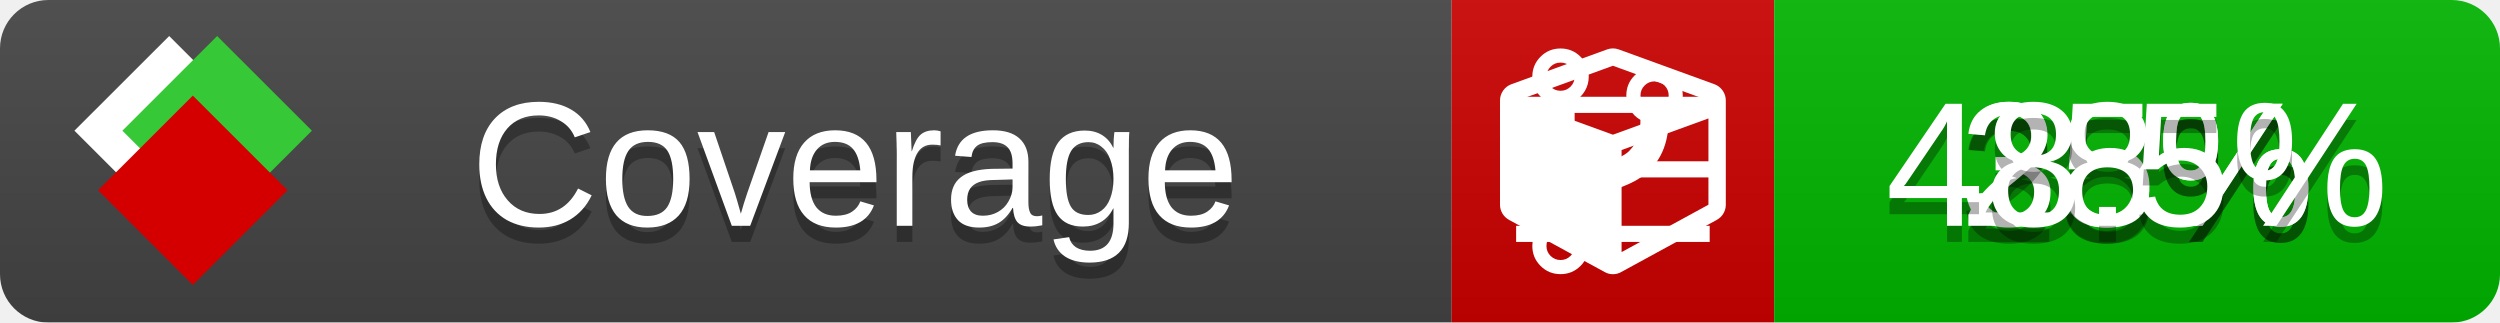
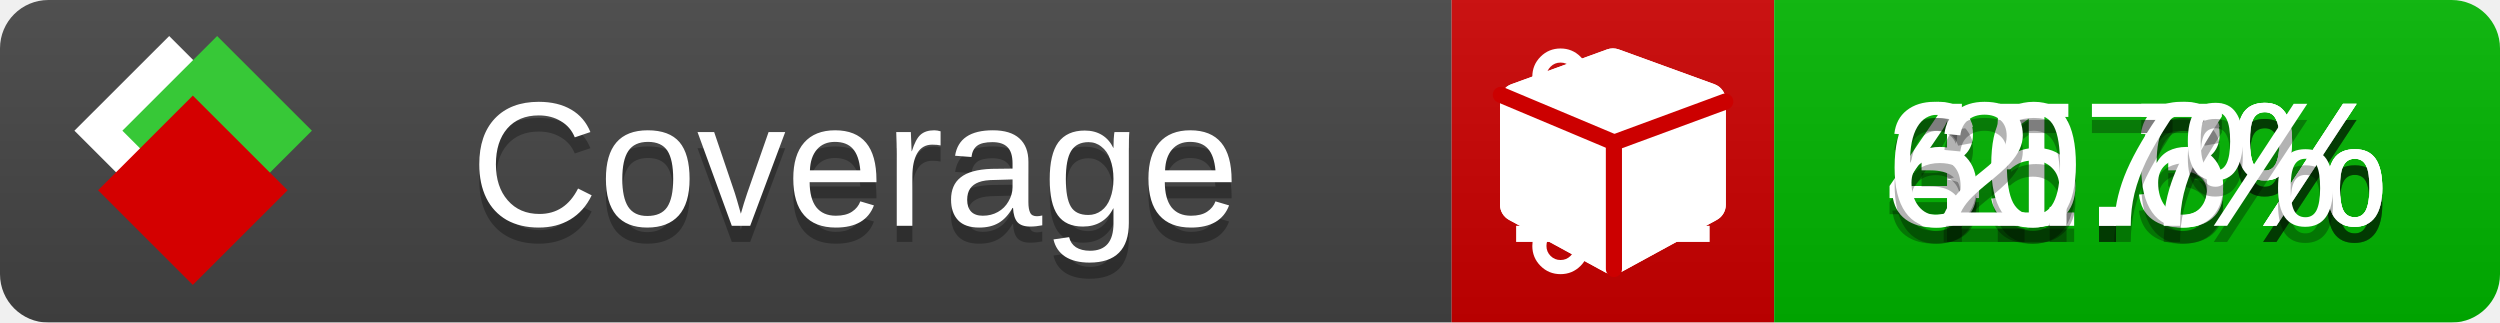
<svg xmlns="http://www.w3.org/2000/svg" xmlns:xlink="http://www.w3.org/1999/xlink" width="155" height="20">
  <style type="text/css">
          
            @keyframes fade1 {
                0% { visibility: visible; opacity: 1; }
-                27% { visibility: visible; opacity: 1; }
-                33% { visibility: hidden; opacity: 0; }
-                60% { visibility: hidden; opacity: 0; }
-                66% { visibility: hidden; opacity: 0; }
-                93% { visibility: hidden; opacity: 0; }
+                23% { visibility: visible; opacity: 1; }
+                25% { visibility: hidden; opacity: 0; }
+                48% { visibility: hidden; opacity: 0; }
+                50% { visibility: hidden; opacity: 0; }
+                73% { visibility: hidden; opacity: 0; }
+                75% { visibility: hidden; opacity: 0; }
+                98% { visibility: hidden; opacity: 0; }
              100% { visibility: visible; opacity: 1; }
            }
            @keyframes fade2 {
                0% { visibility: hidden; opacity: 0; }
-                27% { visibility: hidden; opacity: 0; }
-                33% { visibility: visible; opacity: 1; }
-                60% { visibility: visible; opacity: 1; }
-                66% { visibility: hidden; opacity: 0; }
-                93% { visibility: hidden; opacity: 0; }
+                23% { visibility: hidden; opacity: 0; }
+                25% { visibility: visible; opacity: 1; }
+                48% { visibility: visible; opacity: 1; }
+                50% { visibility: hidden; opacity: 0; }
+                73% { visibility: hidden; opacity: 0; }
+                75% { visibility: hidden; opacity: 0; }
+                98% { visibility: hidden; opacity: 0; }
              100% { visibility: hidden; opacity: 0; }
            }
            @keyframes fade3 {
                0% { visibility: hidden; opacity: 0; }
-                27% { visibility: hidden; opacity: 0; }
-                33% { visibility: hidden; opacity: 0; }
-                60% { visibility: hidden; opacity: 0; }
-                66% { visibility: visible; opacity: 1; }
-                93% { visibility: visible; opacity: 1; }
+                23% { visibility: hidden; opacity: 0; }
+                25% { visibility: hidden; opacity: 0; }
+                48% { visibility: hidden; opacity: 0; }
+                50% { visibility: visible; opacity: 1; }
+                73% { visibility: visible; opacity: 1; }
+                75% { visibility: hidden; opacity: 0; }
+                98% { visibility: hidden; opacity: 0; }
+               100% { visibility: hidden; opacity: 0; }
+             }
+             @keyframes fade4 {
+                 0% { visibility: hidden; opacity: 0; }
+                23% { visibility: hidden; opacity: 0; }
+                25% { visibility: hidden; opacity: 0; }
+                48% { visibility: hidden; opacity: 0; }
+                50% { visibility: hidden; opacity: 0; }
+                73% { visibility: hidden; opacity: 0; }
+                75% { visibility: visible; opacity: 1; }
+                98% { visibility: visible; opacity: 1; }
              100% { visibility: hidden; opacity: 0; }
            }
            .linecoverage {
                animation-duration: 15s;
                animation-name: fade1;
                animation-iteration-count: infinite;
            }
            .branchcoverage {
                animation-duration: 15s;
                animation-name: fade2;
                animation-iteration-count: infinite;
            }
            .methodcoverage {
                animation-duration: 15s;
                animation-name: fade3;
+                 animation-iteration-count: infinite;
+             }
+             .fullmethodcoverage {
+                 animation-duration: 15s;
+                 animation-name: fade4;
                animation-iteration-count: infinite;
            }
          
    </style>
  <defs>
    <linearGradient id="gradient" x2="0" y2="100%">
      <stop offset="0" stop-color="#bbb" stop-opacity=".1" />
      <stop offset="1" stop-opacity=".1" />
    </linearGradient>
    <linearGradient id="c">
      <stop offset="0" stop-color="#d40000" />
      <stop offset="1" stop-color="#ff2a2a" />
    </linearGradient>
    <linearGradient id="a">
      <stop offset="0" stop-color="#e0e0de" />
      <stop offset="1" stop-color="#fff" />
    </linearGradient>
    <linearGradient id="b">
      <stop offset="0" stop-color="#37c837" />
      <stop offset="1" stop-color="#217821" />
    </linearGradient>
    <linearGradient xlink:href="#a" id="e" x1="106.44" x2="69.96" y1="-11.96" y2="-46.84" gradientTransform="matrix(-.8426 -.00045 -.00045 -.8426 -94.27 -75.82)" gradientUnits="userSpaceOnUse" />
    <linearGradient xlink:href="#b" id="f" x1="56.19" x2="77.97" y1="-23.45" y2="10.62" gradientTransform="matrix(.8426 .00045 .00045 .8426 94.27 75.82)" gradientUnits="userSpaceOnUse" />
    <linearGradient xlink:href="#c" id="g" x1="79.98" x2="132.9" y1="10.79" y2="10.79" gradientTransform="matrix(.8426 .00045 .00045 .8426 94.27 75.82)" gradientUnits="userSpaceOnUse" />
    <mask id="mask">
      <rect width="155" height="20" rx="3" fill="#fff" />
    </mask>
    <g id="icon" transform="matrix(.04486 0 0 .04481 -.48 -.63)">
      <rect width="52.92" height="52.92" x="-109.72" y="-27.13" fill="url(#e)" transform="rotate(-135)" />
      <rect width="52.92" height="52.92" x="70.19" y="-39.18" fill="url(#f)" transform="rotate(45)" />
      <rect width="52.92" height="52.92" x="80.05" y="-15.74" fill="url(#g)" transform="rotate(45)" />
    </g>
  </defs>
  <g mask="url(#mask)">
    <rect x="0" y="0" width="90" height="20" fill="#444" />
    <rect x="90" y="0" width="20" height="20" fill="#c00" />
    <rect x="110" y="0" width="45" height="20" fill="#00B600" />
    <rect x="0" y="0" width="155" height="20" fill="url(#gradient)" />
  </g>
  <g>
    <path class="linecoverage" stroke="#fff" d="M94 6.5 h12 M94 10.5 h12 M94 14.5 h12" />
    <path class="branchcoverage" fill="#fff" d="m 97.628,15.247 q 0,-0.364 -0.255,-0.619 -0.255,-0.255 -0.619,-0.255 -0.364,0 -0.619,0.255 -0.255,0.255 -0.255,0.619 0,0.364 0.255,0.619 0.255,0.255 0.619,0.255 0.364,0 0.619,-0.255 0.255,-0.255 0.255,-0.619 z m 0,-10.493 q 0,-0.364 -0.255,-0.619 -0.255,-0.255 -0.619,-0.255 -0.364,0 -0.619,0.255 -0.255,0.255 -0.255,0.619 0,0.364 0.255,0.619 0.255,0.255 0.619,0.255 0.364,0 0.619,-0.255 0.255,-0.255 0.255,-0.619 z m 5.83,1.166 q 0,-0.364 -0.255,-0.619 -0.255,-0.255 -0.619,-0.255 -0.364,0 -0.619,0.255 -0.255,0.255 -0.255,0.619 0,0.364 0.255,0.619 0.255,0.255 0.619,0.255 0.364,0 0.619,-0.255 0.255,-0.255 0.255,-0.619 z m 0.874,0 q 0,0.474 -0.237,0.879 -0.237,0.405 -0.638,0.633 -0.018,2.614 -2.059,3.771 -0.619,0.346 -1.849,0.738 -1.166,0.364 -1.544,0.647 -0.378,0.282 -0.378,0.911 l 0,0.237 q 0.401,0.228 0.638,0.633 0.237,0.405 0.237,0.879 0,0.729 -0.51,1.239 -0.51,0.51 -1.239,0.51 -0.729,0 -1.239,-0.51 -0.51,-0.51 -0.51,-1.239 0,-0.474 0.237,-0.879 0.237,-0.405 0.638,-0.633 l 0,-7.469 q -0.401,-0.228 -0.638,-0.633 -0.237,-0.405 -0.237,-0.879 0,-0.729 0.51,-1.239 0.51,-0.51 1.239,-0.51 0.729,0 1.239,0.51 0.51,0.51 0.51,1.239 0,0.474 -0.237,0.879 -0.237,0.405 -0.638,0.633 l 0,4.527 q 0.492,-0.237 1.403,-0.519 0.501,-0.155 0.797,-0.269 0.296,-0.114 0.642,-0.282 0.346,-0.169 0.537,-0.36 0.191,-0.191 0.369,-0.465 0.178,-0.273 0.255,-0.633 0.077,-0.36 0.077,-0.833 -0.401,-0.228 -0.638,-0.633 -0.237,-0.405 -0.237,-0.879 0,-0.729 0.51,-1.239 0.51,-0.51 1.239,-0.51 0.729,0 1.239,0.51 0.51,0.51 0.51,1.239 z" />
    <path class="methodcoverage" fill="#fff" d="m 100.538,15.629 5.385,-2.936 v -5.351 l -5.385,1.96 z M 100,8.351 105.873,6.214 100,4.077 94.127,6.214 Z m 7,-2.12 v 6.462 q 0,0.294 -0.151,0.547 -0.151,0.252 -0.412,0.395 l -5.923,3.231 q -0.236,0.135 -0.513,0.135 -0.278,0 -0.513,-0.135 l -5.923,-3.231 Q 93.303,13.492 93.151,13.239 93,12.987 93,12.692 v -6.462 q 0,-0.337 0.194,-0.614 0.194,-0.278 0.513,-0.395 l 5.923,-2.154 q 0.185,-0.067 0.37,-0.067 0.185,0 0.37,0.067 l 5.923,2.154 q 0.32,0.118 0.513,0.395 Q 107,5.894 107,6.231 Z" />
+     <path class="fullmethodcoverage" fill="#fff" d="m 107,6.231 v 6.462 c 0,0.196 -0.051,0.379 -0.151,0.547 -0.101,0.168 -0.238,0.3 -0.412,0.395 l -5.923,3.231 c -0.157,0.09 -0.328,0.135 -0.513,0.135 -0.185,0 -0.356,-0.045 -0.513,-0.135 l -5.923,-3.231 C 93.39,13.539 93.252,13.407 93.151,13.239 93.05,13.071 93,12.889 93,12.692 v -6.462 c 0,-0.224 0.065,-0.429 0.194,-0.614 0.129,-0.185 0.3,-0.317 0.513,-0.395 l 5.923,-2.154 c 0.123,-0.045 0.247,-0.067 0.37,-0.067 0.123,0 0.247,0.022 0.37,0.067 l 5.923,2.154 c 0.213,0.079 0.384,0.21 0.513,0.395 0.129,0.185 0.194,0.39 0.194,0.614 z" />
+     <path class="fullmethodcoverage" style="fill:none;stroke:#cc0000;stroke-width:1;stroke-linecap:round;stroke-dasharray:none;stroke-opacity:1" d="m 100.064,16.677 -0.002,-7.833 6.906,-2.547" />
+     <path class="fullmethodcoverage" style="fill:none;stroke:#cc0000;stroke-width:1;stroke-linecap:round;stroke-dasharray:none;stroke-opacity:1" d="M 99.914,8.765 93.052,5.882" />
  </g>
  <g fill="#fff" text-anchor="middle" font-family="Verdana,Arial,Geneva,sans-serif" font-size="11">
    <a xlink:href="https://github.com/danielpalme/ReportGenerator" target="_top">
      <use xlink:href="#icon" transform="translate(3,1) scale(3.5)" />
    </a>
    <text x="53" y="15" fill="#010101" fill-opacity=".3">Coverage</text>
    <text x="53" y="14" fill="#fff">Coverage</text>
-     <text class="linecoverage" x="132.5" y="15" fill="#010101" fill-opacity=".3">35%</text>
-     <text class="linecoverage" x="132.5" y="14">35%</text>
-     <text class="branchcoverage" x="132.5" y="15" fill="#010101" fill-opacity=".3">28%</text>
-     <text class="branchcoverage" x="132.5" y="14">28%</text>
-     <text class="methodcoverage" x="132.5" y="15" fill="#010101" fill-opacity=".3">48.5%</text>
-     <text class="methodcoverage" x="132.5" y="14">48.5%</text>
+     <text class="linecoverage" x="132.5" y="15" fill="#010101" fill-opacity=".3">41.3%</text>
+     <text class="linecoverage" x="132.5" y="14">41.3%</text>
+     <text class="branchcoverage" x="132.5" y="15" fill="#010101" fill-opacity=".3">35.6%</text>
+     <text class="branchcoverage" x="132.5" y="14">35.6%</text>
+     <text class="methodcoverage" x="132.5" y="15" fill="#010101" fill-opacity=".3">60.7%</text>
+     <text class="methodcoverage" x="132.5" y="14">60.7%</text>
+     <text class="fullmethodcoverage" x="132.5" y="15" fill="#010101" fill-opacity=".3">2.7%</text>
+     <text class="fullmethodcoverage" x="132.5" y="14">2.7%</text>
  </g>
  <g>
    <rect class="linecoverage" x="90" y="0" width="65" height="20" fill-opacity="0" />
    <rect class="branchcoverage" x="90" y="0" width="65" height="20" fill-opacity="0" />
    <rect class="methodcoverage" x="90" y="0" width="65" height="20" fill-opacity="0" />
+     <rect class="fullmethodcoverage" x="90" y="0" width="65" height="20" fill-opacity="0" />
  </g>
</svg>
